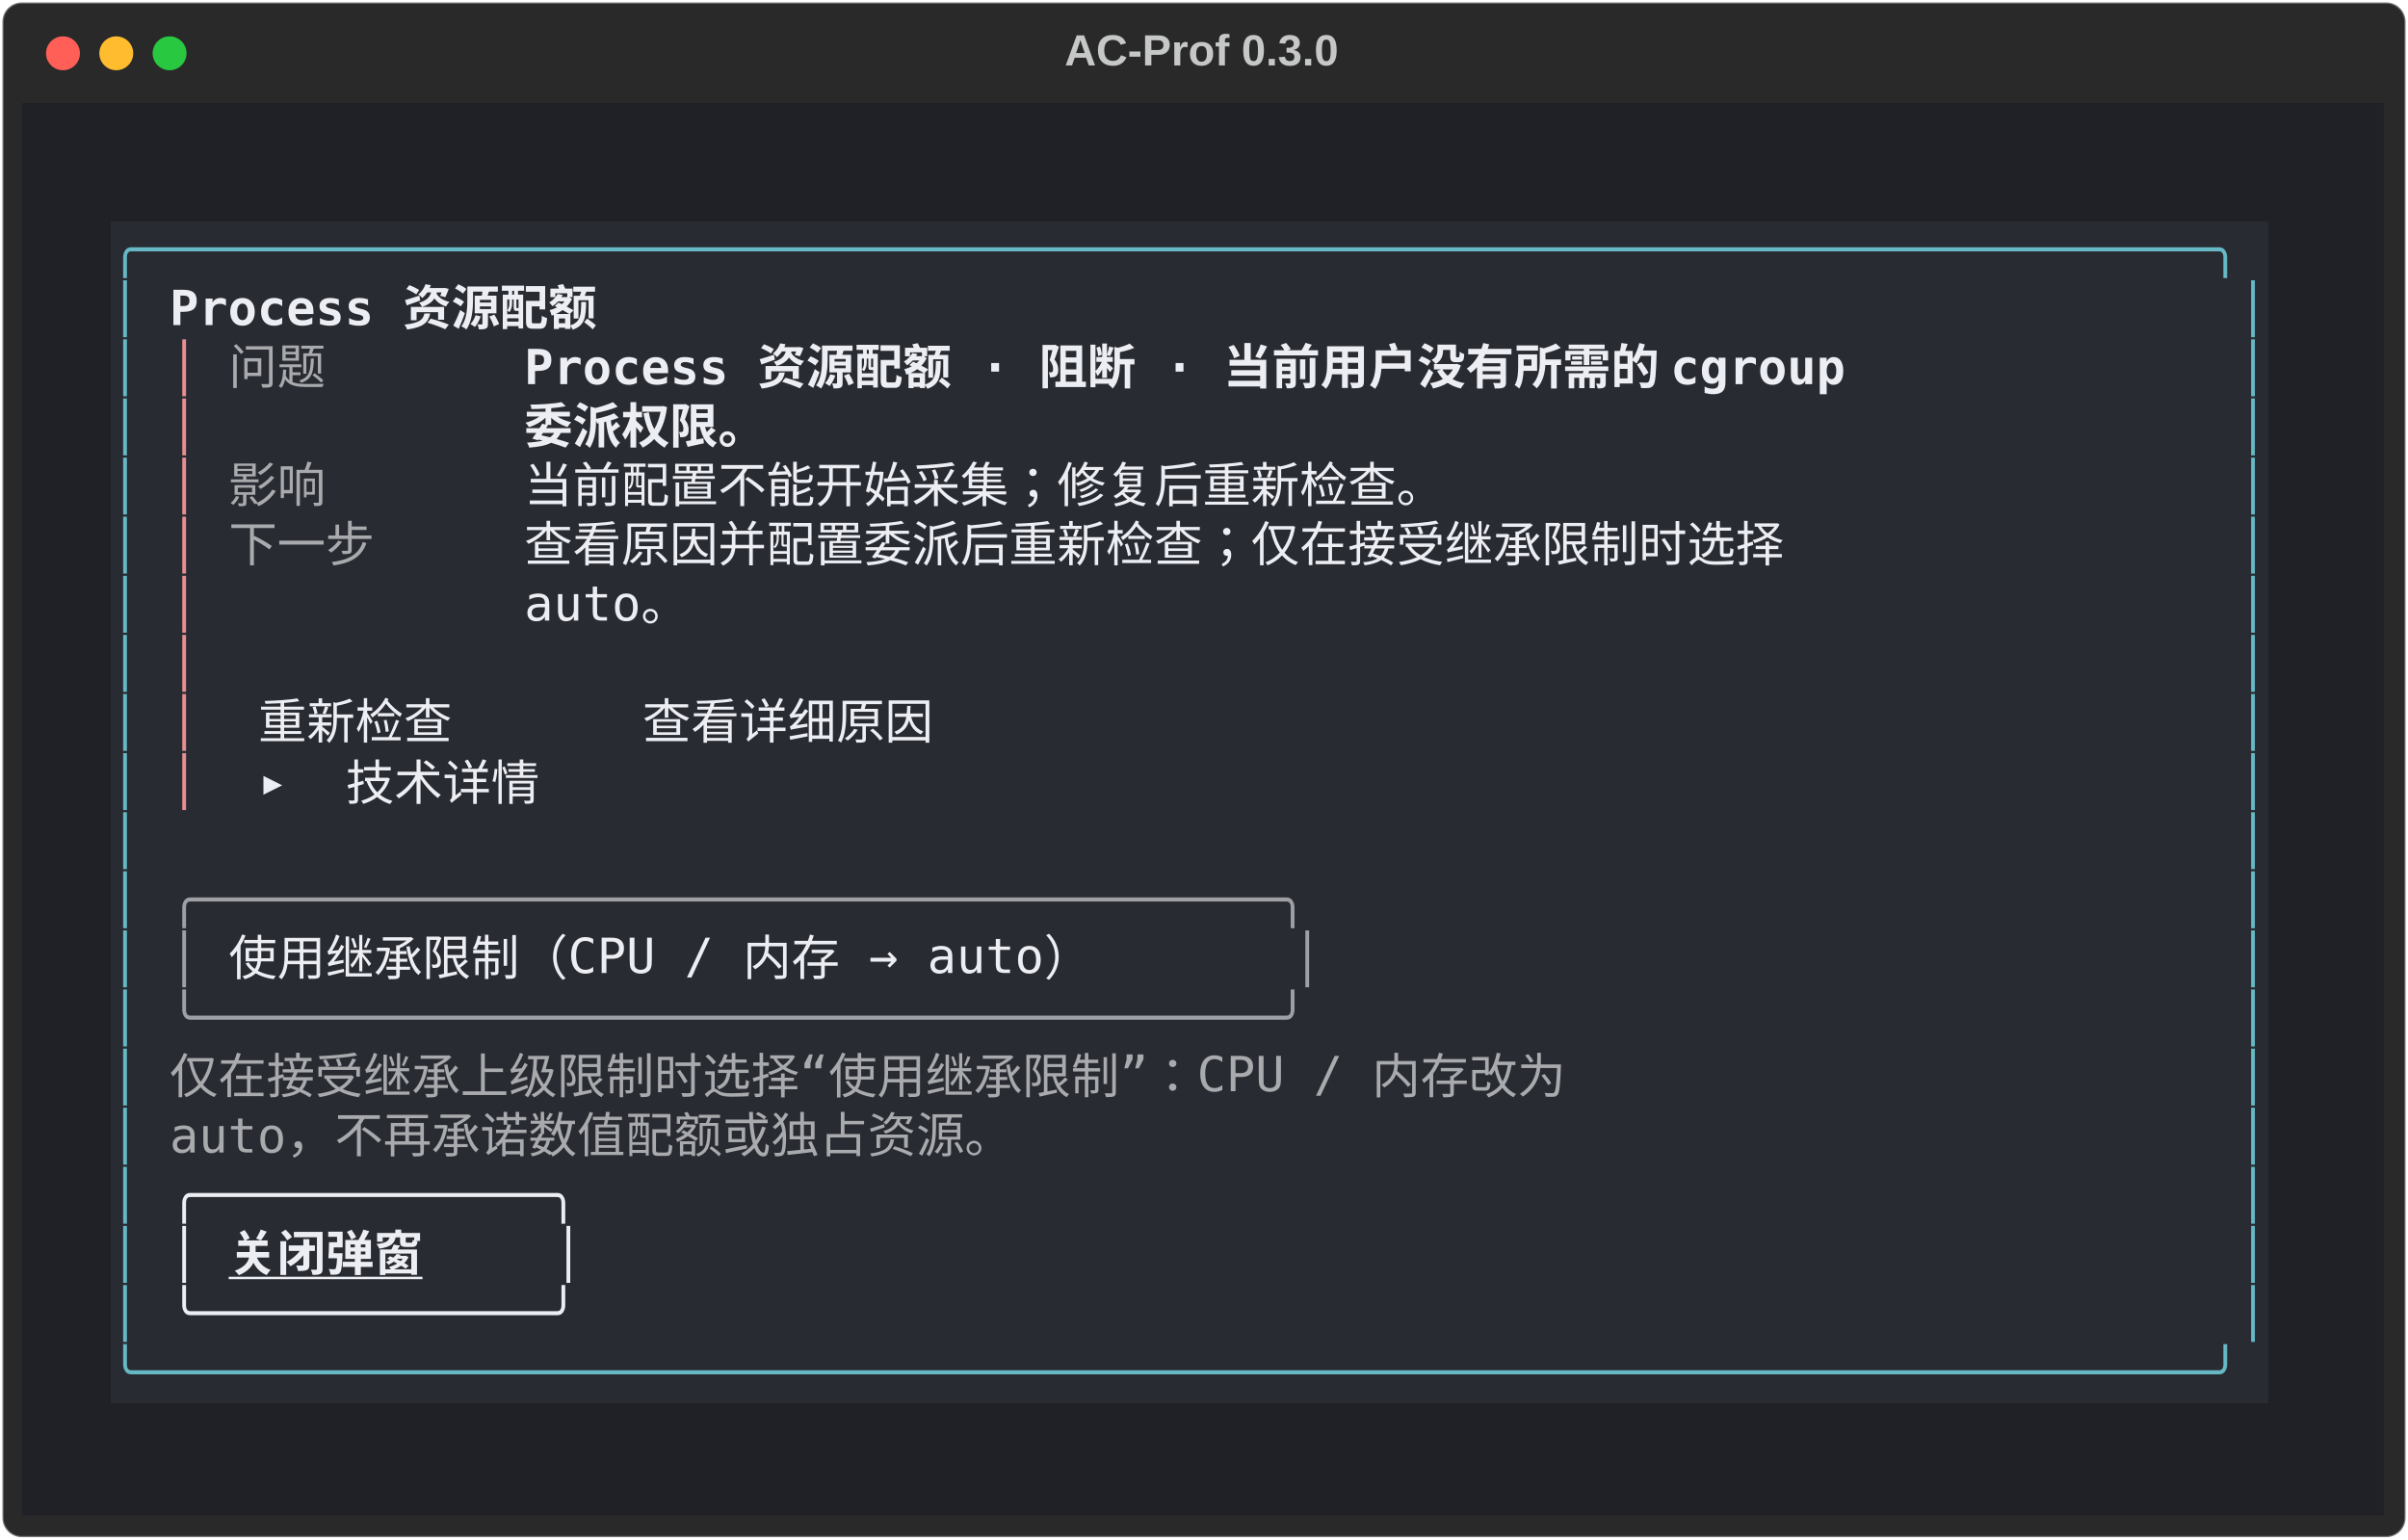
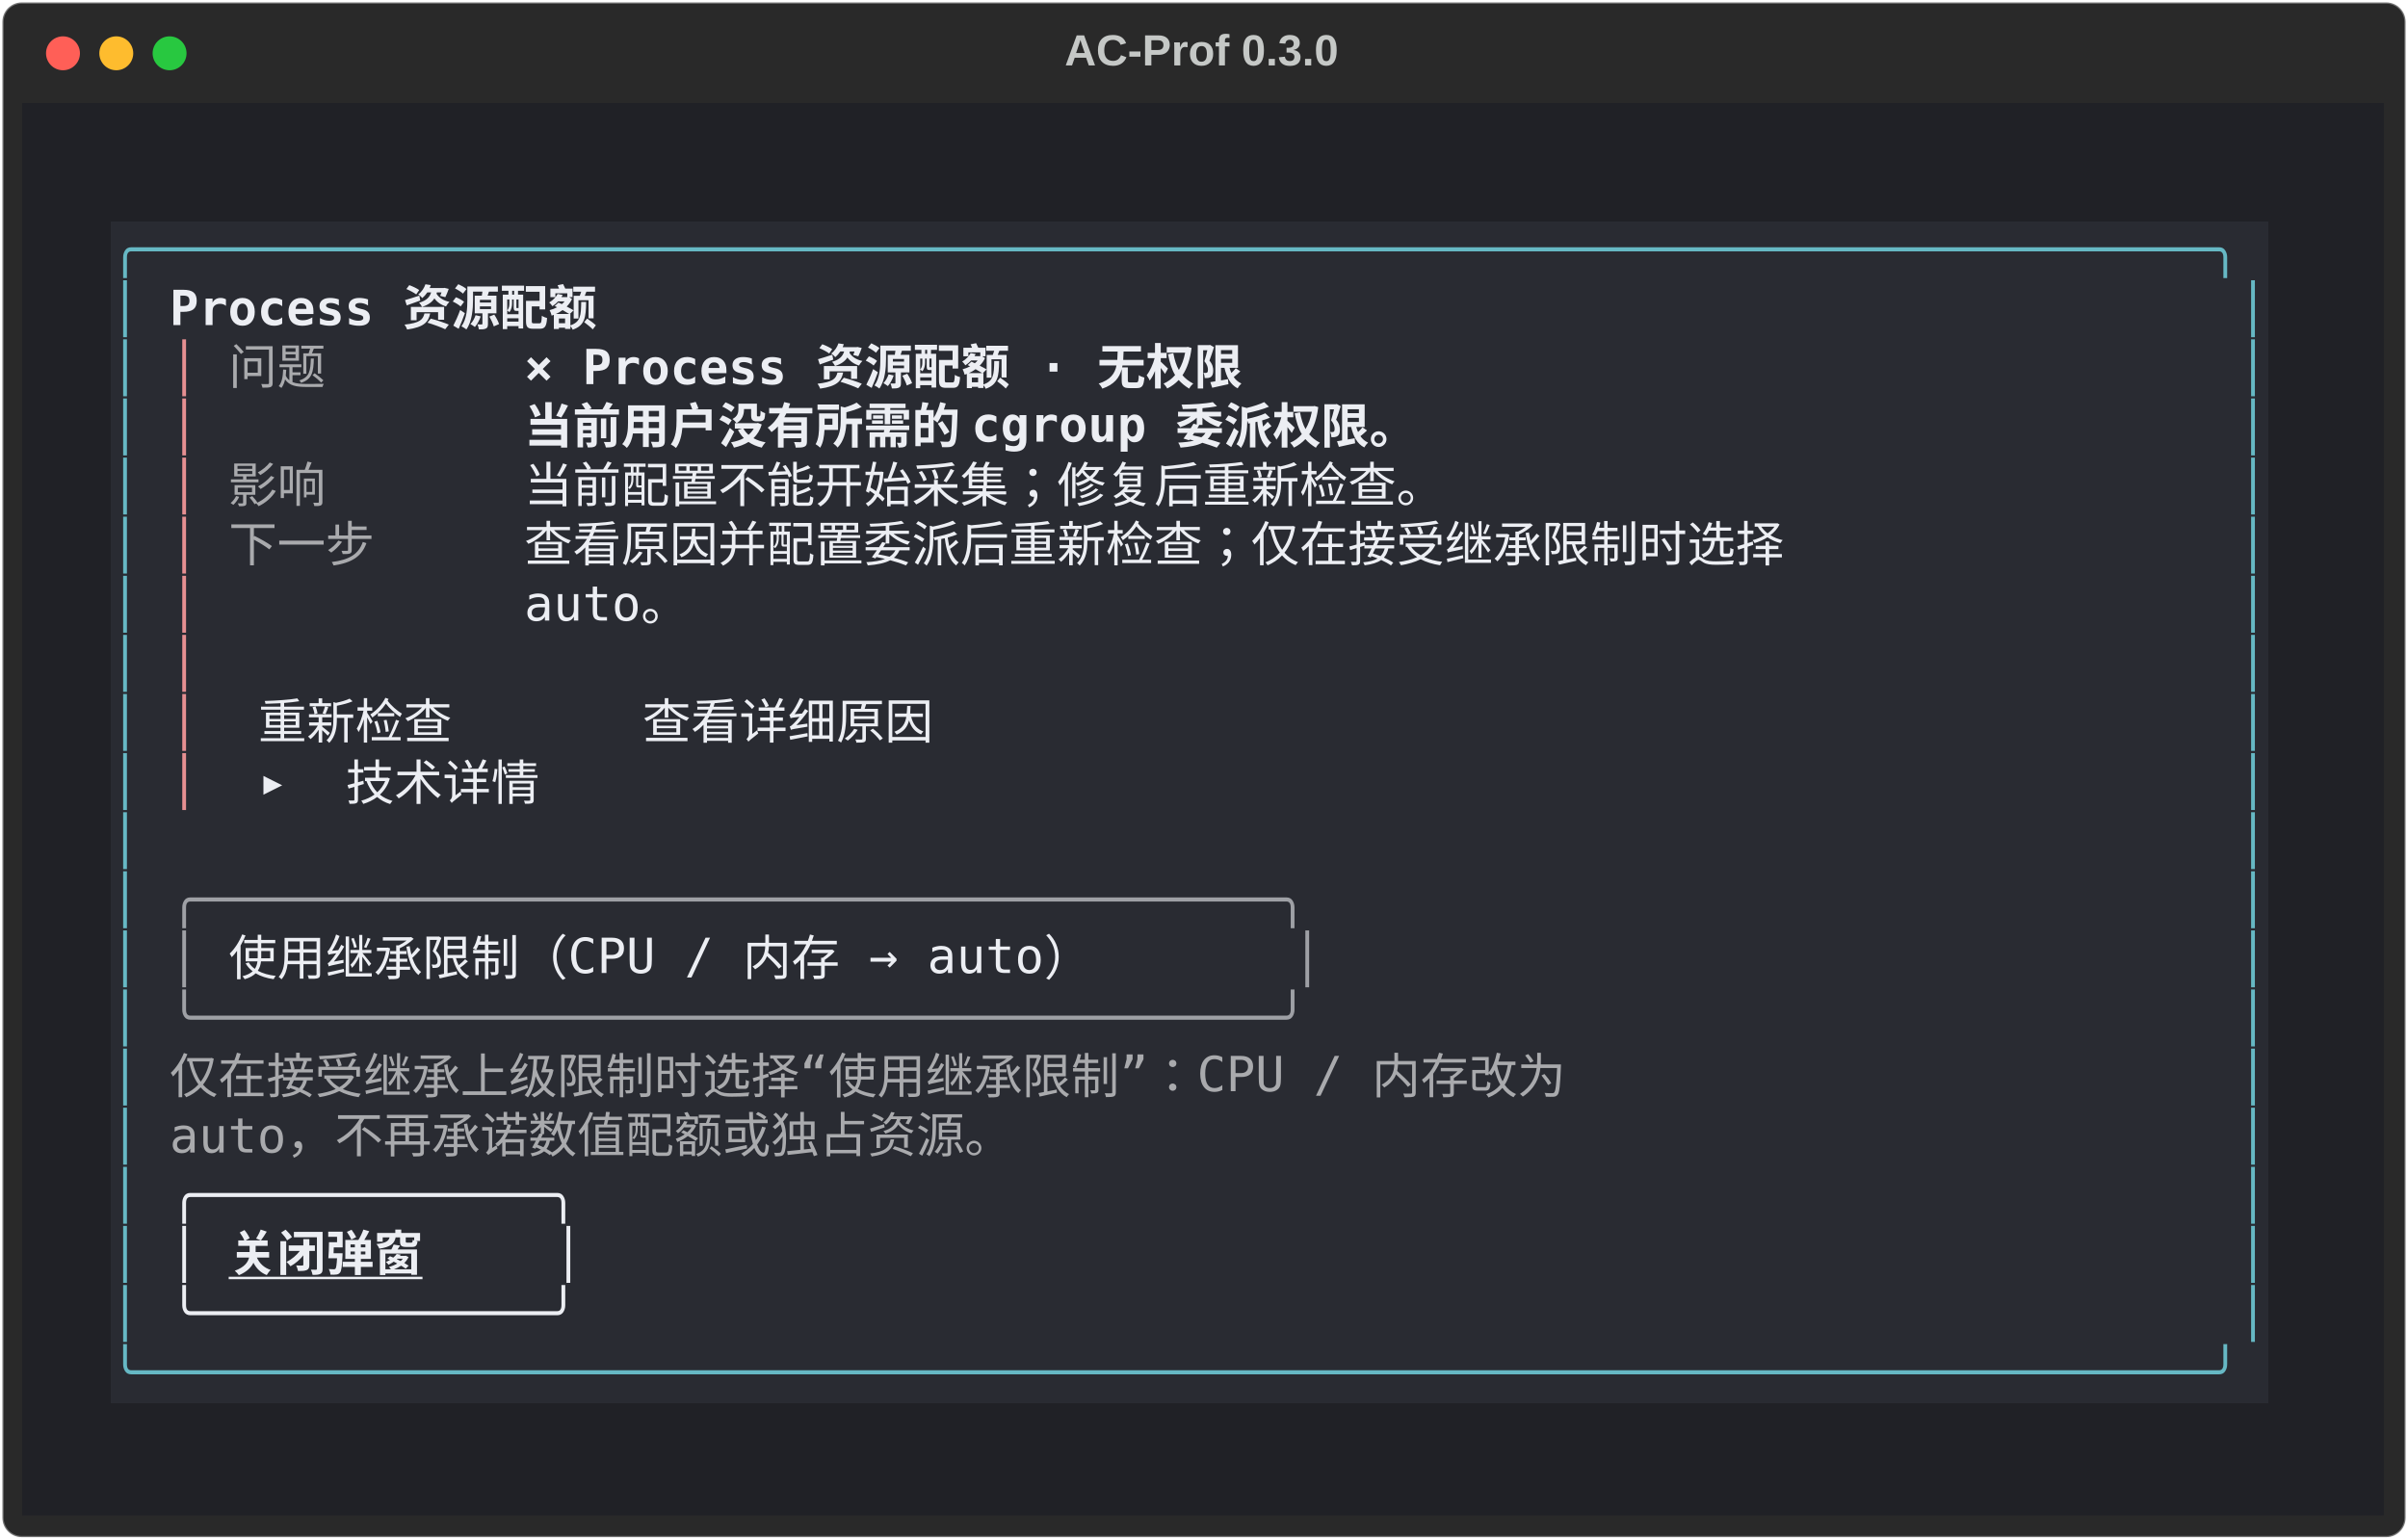
<svg xmlns="http://www.w3.org/2000/svg" class="rich-terminal" viewBox="0 0 994 635.6">
  <style>

    @font-face {
        font-family: "Fira Code";
        src: local("FiraCode-Regular"),
                url("https://cdnjs.cloudflare.com/ajax/libs/firacode/6.2.0/woff2/FiraCode-Regular.woff2") format("woff2"),
                url("https://cdnjs.cloudflare.com/ajax/libs/firacode/6.2.0/woff/FiraCode-Regular.woff") format("woff");
        font-style: normal;
        font-weight: 400;
    }
    @font-face {
        font-family: "Fira Code";
        src: local("FiraCode-Bold"),
                url("https://cdnjs.cloudflare.com/ajax/libs/firacode/6.2.0/woff2/FiraCode-Bold.woff2") format("woff2"),
                url("https://cdnjs.cloudflare.com/ajax/libs/firacode/6.2.0/woff/FiraCode-Bold.woff") format("woff");
        font-style: bold;
        font-weight: 700;
    }

    .terminal-matrix {
        font-family: Fira Code, monospace;
        font-size: 20px;
        line-height: 24.4px;
        font-variant-east-asian: full-width;
    }

    .terminal-title {
        font-size: 18px;
        font-weight: bold;
        font-family: arial;
    }

    .terminal-r1 { fill: #c5c8c6 }
.terminal-r2 { fill: #66b8c4 }
.terminal-r3 { fill: #eceef3;font-weight: bold }
.terminal-r4 { fill: #e68f91 }
.terminal-r5 { fill: #a9aaad }
.terminal-r6 { fill: #eceef3 }
.terminal-r7 { fill: #9ea0a5 }
.terminal-r8 { fill: #eceef3;font-weight: bold;text-decoration: underline; }
    </style>
  <defs>
    <clipPath id="terminal-clip-terminal">
      <rect x="0" y="0" width="975.0" height="584.6" />
    </clipPath>
    <clipPath id="terminal-line-0">
      <rect x="0" y="1.5" width="976" height="24.65" />
    </clipPath>
    <clipPath id="terminal-line-1">
      <rect x="0" y="25.9" width="976" height="24.65" />
    </clipPath>
    <clipPath id="terminal-line-2">
      <rect x="0" y="50.3" width="976" height="24.65" />
    </clipPath>
    <clipPath id="terminal-line-3">
      <rect x="0" y="74.7" width="976" height="24.65" />
    </clipPath>
    <clipPath id="terminal-line-4">
      <rect x="0" y="99.1" width="976" height="24.65" />
    </clipPath>
    <clipPath id="terminal-line-5">
      <rect x="0" y="123.5" width="976" height="24.65" />
    </clipPath>
    <clipPath id="terminal-line-6">
      <rect x="0" y="147.9" width="976" height="24.65" />
    </clipPath>
    <clipPath id="terminal-line-7">
      <rect x="0" y="172.3" width="976" height="24.65" />
    </clipPath>
    <clipPath id="terminal-line-8">
      <rect x="0" y="196.7" width="976" height="24.65" />
    </clipPath>
    <clipPath id="terminal-line-9">
      <rect x="0" y="221.1" width="976" height="24.65" />
    </clipPath>
    <clipPath id="terminal-line-10">
      <rect x="0" y="245.5" width="976" height="24.65" />
    </clipPath>
    <clipPath id="terminal-line-11">
      <rect x="0" y="269.9" width="976" height="24.65" />
    </clipPath>
    <clipPath id="terminal-line-12">
      <rect x="0" y="294.3" width="976" height="24.65" />
    </clipPath>
    <clipPath id="terminal-line-13">
      <rect x="0" y="318.7" width="976" height="24.65" />
    </clipPath>
    <clipPath id="terminal-line-14">
      <rect x="0" y="343.1" width="976" height="24.65" />
    </clipPath>
    <clipPath id="terminal-line-15">
      <rect x="0" y="367.5" width="976" height="24.65" />
    </clipPath>
    <clipPath id="terminal-line-16">
      <rect x="0" y="391.9" width="976" height="24.65" />
    </clipPath>
    <clipPath id="terminal-line-17">
      <rect x="0" y="416.3" width="976" height="24.65" />
    </clipPath>
    <clipPath id="terminal-line-18">
      <rect x="0" y="440.7" width="976" height="24.65" />
    </clipPath>
    <clipPath id="terminal-line-19">
      <rect x="0" y="465.1" width="976" height="24.65" />
    </clipPath>
    <clipPath id="terminal-line-20">
      <rect x="0" y="489.5" width="976" height="24.65" />
    </clipPath>
    <clipPath id="terminal-line-21">
      <rect x="0" y="513.9" width="976" height="24.65" />
    </clipPath>
    <clipPath id="terminal-line-22">
      <rect x="0" y="538.3" width="976" height="24.65" />
    </clipPath>
  </defs>
  <rect fill="#292929" stroke="rgba(255,255,255,0.35)" stroke-width="1" x="1" y="1" width="992" height="633.6" rx="8" />
  <text class="terminal-title" fill="#c5c8c6" text-anchor="middle" x="496" y="27">AC-Prof 0.3.0</text>
  <g transform="translate(26,22)">
    <circle cx="0" cy="0" r="7" fill="#ff5f57" />
    <circle cx="22" cy="0" r="7" fill="#febc2e" />
    <circle cx="44" cy="0" r="7" fill="#28c840" />
  </g>
  <g transform="translate(9, 41)" clip-path="url(#terminal-clip-terminal)">
    <rect fill="#202126" x="0" y="1.5" width="976" height="24.65" shape-rendering="crispEdges" />
    <rect fill="#202126" x="0" y="25.9" width="976" height="24.65" shape-rendering="crispEdges" />
    <rect fill="#202126" x="0" y="50.3" width="36.6" height="24.65" shape-rendering="crispEdges" />
    <rect fill="#292b32" x="36.6" y="50.3" width="890.6" height="24.65" shape-rendering="crispEdges" />
    <rect fill="#202126" x="927.2" y="50.3" width="48.8" height="24.65" shape-rendering="crispEdges" />
    <rect fill="#202126" x="0" y="74.7" width="36.6" height="24.65" shape-rendering="crispEdges" />
    <rect fill="#292b32" x="36.6" y="74.7" width="12.2" height="24.65" shape-rendering="crispEdges" />
    <rect fill="#292b32" x="48.8" y="74.7" width="12.2" height="24.65" shape-rendering="crispEdges" />
    <rect fill="#292b32" x="61" y="74.7" width="195.2" height="24.65" shape-rendering="crispEdges" />
    <rect fill="#292b32" x="256.2" y="74.7" width="658.8" height="24.65" shape-rendering="crispEdges" />
    <rect fill="#292b32" x="915" y="74.7" width="12.2" height="24.65" shape-rendering="crispEdges" />
    <rect fill="#202126" x="927.2" y="74.7" width="48.8" height="24.65" shape-rendering="crispEdges" />
    <rect fill="#202126" x="0" y="99.1" width="36.6" height="24.65" shape-rendering="crispEdges" />
    <rect fill="#292b32" x="36.6" y="99.1" width="12.2" height="24.65" shape-rendering="crispEdges" />
    <rect fill="#292b32" x="48.8" y="99.1" width="12.2" height="24.65" shape-rendering="crispEdges" />
    <rect fill="#292b32" x="61" y="99.1" width="12.2" height="24.65" shape-rendering="crispEdges" />
    <rect fill="#292b32" x="73.2" y="99.1" width="12.2" height="24.65" shape-rendering="crispEdges" />
    <rect fill="#292b32" x="85.4" y="99.1" width="48.8" height="24.65" shape-rendering="crispEdges" />
    <rect fill="#292b32" x="134.2" y="99.1" width="73.2" height="24.65" shape-rendering="crispEdges" />
-     <rect fill="#292b32" x="207.4" y="99.1" width="622.2" height="24.65" shape-rendering="crispEdges" />
-     <rect fill="#292b32" x="829.6" y="99.1" width="85.4" height="24.65" shape-rendering="crispEdges" />
+     <rect fill="#292b32" x="207.4" y="99.1" width="329.4" height="24.65" shape-rendering="crispEdges" />
+     <rect fill="#292b32" x="536.8" y="99.1" width="378.2" height="24.65" shape-rendering="crispEdges" />
    <rect fill="#292b32" x="915" y="99.1" width="12.2" height="24.65" shape-rendering="crispEdges" />
    <rect fill="#202126" x="927.2" y="99.1" width="48.8" height="24.65" shape-rendering="crispEdges" />
    <rect fill="#202126" x="0" y="123.5" width="36.6" height="24.65" shape-rendering="crispEdges" />
    <rect fill="#292b32" x="36.6" y="123.5" width="12.2" height="24.65" shape-rendering="crispEdges" />
    <rect fill="#292b32" x="48.8" y="123.5" width="12.2" height="24.65" shape-rendering="crispEdges" />
    <rect fill="#292b32" x="61" y="123.5" width="12.2" height="24.65" shape-rendering="crispEdges" />
    <rect fill="#292b32" x="73.2" y="123.5" width="134.2" height="24.65" shape-rendering="crispEdges" />
-     <rect fill="#292b32" x="207.4" y="123.5" width="122" height="24.65" shape-rendering="crispEdges" />
-     <rect fill="#292b32" x="329.4" y="123.5" width="585.6" height="24.65" shape-rendering="crispEdges" />
+     <rect fill="#292b32" x="207.4" y="123.5" width="439.2" height="24.65" shape-rendering="crispEdges" />
+     <rect fill="#292b32" x="646.6" y="123.5" width="268.4" height="24.65" shape-rendering="crispEdges" />
    <rect fill="#292b32" x="915" y="123.5" width="12.2" height="24.65" shape-rendering="crispEdges" />
    <rect fill="#202126" x="927.2" y="123.5" width="48.8" height="24.65" shape-rendering="crispEdges" />
    <rect fill="#202126" x="0" y="147.9" width="36.6" height="24.65" shape-rendering="crispEdges" />
    <rect fill="#292b32" x="36.6" y="147.9" width="12.2" height="24.65" shape-rendering="crispEdges" />
    <rect fill="#292b32" x="48.8" y="147.9" width="12.2" height="24.65" shape-rendering="crispEdges" />
    <rect fill="#292b32" x="61" y="147.9" width="12.2" height="24.65" shape-rendering="crispEdges" />
    <rect fill="#292b32" x="73.2" y="147.9" width="12.2" height="24.65" shape-rendering="crispEdges" />
    <rect fill="#292b32" x="85.4" y="147.9" width="48.8" height="24.65" shape-rendering="crispEdges" />
    <rect fill="#292b32" x="134.2" y="147.9" width="73.2" height="24.65" shape-rendering="crispEdges" />
    <rect fill="#292b32" x="207.4" y="147.9" width="463.6" height="24.65" shape-rendering="crispEdges" />
    <rect fill="#292b32" x="671" y="147.9" width="244" height="24.65" shape-rendering="crispEdges" />
    <rect fill="#292b32" x="915" y="147.9" width="12.2" height="24.65" shape-rendering="crispEdges" />
    <rect fill="#202126" x="927.2" y="147.9" width="48.8" height="24.65" shape-rendering="crispEdges" />
    <rect fill="#202126" x="0" y="172.3" width="36.6" height="24.65" shape-rendering="crispEdges" />
    <rect fill="#292b32" x="36.6" y="172.3" width="12.2" height="24.65" shape-rendering="crispEdges" />
    <rect fill="#292b32" x="48.8" y="172.3" width="12.2" height="24.65" shape-rendering="crispEdges" />
    <rect fill="#292b32" x="61" y="172.3" width="12.2" height="24.65" shape-rendering="crispEdges" />
    <rect fill="#292b32" x="73.2" y="172.3" width="12.2" height="24.65" shape-rendering="crispEdges" />
    <rect fill="#292b32" x="85.4" y="172.3" width="73.2" height="24.65" shape-rendering="crispEdges" />
    <rect fill="#292b32" x="158.6" y="172.3" width="48.8" height="24.65" shape-rendering="crispEdges" />
    <rect fill="#292b32" x="207.4" y="172.3" width="634.4" height="24.65" shape-rendering="crispEdges" />
    <rect fill="#292b32" x="841.8" y="172.3" width="73.2" height="24.65" shape-rendering="crispEdges" />
    <rect fill="#292b32" x="915" y="172.3" width="12.2" height="24.65" shape-rendering="crispEdges" />
    <rect fill="#202126" x="927.2" y="172.3" width="48.8" height="24.65" shape-rendering="crispEdges" />
    <rect fill="#202126" x="0" y="196.7" width="36.6" height="24.65" shape-rendering="crispEdges" />
    <rect fill="#292b32" x="36.6" y="196.7" width="12.2" height="24.65" shape-rendering="crispEdges" />
    <rect fill="#292b32" x="48.8" y="196.7" width="12.2" height="24.65" shape-rendering="crispEdges" />
    <rect fill="#292b32" x="61" y="196.7" width="12.2" height="24.65" shape-rendering="crispEdges" />
    <rect fill="#292b32" x="73.2" y="196.7" width="134.2" height="24.65" shape-rendering="crispEdges" />
    <rect fill="#292b32" x="207.4" y="196.7" width="73.2" height="24.65" shape-rendering="crispEdges" />
    <rect fill="#292b32" x="280.6" y="196.7" width="634.4" height="24.65" shape-rendering="crispEdges" />
    <rect fill="#292b32" x="915" y="196.7" width="12.2" height="24.65" shape-rendering="crispEdges" />
    <rect fill="#202126" x="927.2" y="196.7" width="48.8" height="24.65" shape-rendering="crispEdges" />
    <rect fill="#202126" x="0" y="221.1" width="36.6" height="24.65" shape-rendering="crispEdges" />
    <rect fill="#292b32" x="36.6" y="221.1" width="12.2" height="24.65" shape-rendering="crispEdges" />
    <rect fill="#292b32" x="48.8" y="221.1" width="12.2" height="24.65" shape-rendering="crispEdges" />
    <rect fill="#292b32" x="61" y="221.1" width="12.2" height="24.65" shape-rendering="crispEdges" />
    <rect fill="#292b32" x="73.2" y="221.1" width="841.8" height="24.65" shape-rendering="crispEdges" />
    <rect fill="#292b32" x="915" y="221.1" width="12.2" height="24.65" shape-rendering="crispEdges" />
    <rect fill="#202126" x="927.2" y="221.1" width="48.8" height="24.65" shape-rendering="crispEdges" />
    <rect fill="#202126" x="0" y="245.5" width="36.6" height="24.65" shape-rendering="crispEdges" />
    <rect fill="#292b32" x="36.6" y="245.5" width="12.2" height="24.65" shape-rendering="crispEdges" />
    <rect fill="#292b32" x="48.8" y="245.5" width="12.2" height="24.65" shape-rendering="crispEdges" />
    <rect fill="#292b32" x="61" y="245.5" width="12.2" height="24.65" shape-rendering="crispEdges" />
    <rect fill="#292b32" x="73.2" y="245.5" width="24.4" height="24.65" shape-rendering="crispEdges" />
    <rect fill="#292b32" x="97.6" y="245.5" width="122" height="24.65" shape-rendering="crispEdges" />
    <rect fill="#292b32" x="219.6" y="245.5" width="36.6" height="24.65" shape-rendering="crispEdges" />
    <rect fill="#292b32" x="256.2" y="245.5" width="170.8" height="24.65" shape-rendering="crispEdges" />
    <rect fill="#292b32" x="427" y="245.5" width="488" height="24.65" shape-rendering="crispEdges" />
    <rect fill="#292b32" x="915" y="245.5" width="12.2" height="24.65" shape-rendering="crispEdges" />
    <rect fill="#202126" x="927.2" y="245.5" width="48.8" height="24.65" shape-rendering="crispEdges" />
    <rect fill="#202126" x="0" y="269.9" width="36.6" height="24.65" shape-rendering="crispEdges" />
    <rect fill="#292b32" x="36.6" y="269.9" width="12.2" height="24.65" shape-rendering="crispEdges" />
    <rect fill="#292b32" x="48.8" y="269.9" width="12.2" height="24.65" shape-rendering="crispEdges" />
    <rect fill="#292b32" x="61" y="269.9" width="12.2" height="24.65" shape-rendering="crispEdges" />
    <rect fill="#292b32" x="73.2" y="269.9" width="24.4" height="24.65" shape-rendering="crispEdges" />
    <rect fill="#292b32" x="97.6" y="269.9" width="134.2" height="24.65" shape-rendering="crispEdges" />
    <rect fill="#292b32" x="231.8" y="269.9" width="683.2" height="24.65" shape-rendering="crispEdges" />
    <rect fill="#292b32" x="915" y="269.9" width="12.2" height="24.65" shape-rendering="crispEdges" />
    <rect fill="#202126" x="927.2" y="269.9" width="48.8" height="24.65" shape-rendering="crispEdges" />
    <rect fill="#202126" x="0" y="294.3" width="36.6" height="24.65" shape-rendering="crispEdges" />
    <rect fill="#292b32" x="36.6" y="294.3" width="12.2" height="24.65" shape-rendering="crispEdges" />
    <rect fill="#292b32" x="48.8" y="294.3" width="866.2" height="24.65" shape-rendering="crispEdges" />
    <rect fill="#292b32" x="915" y="294.3" width="12.2" height="24.65" shape-rendering="crispEdges" />
    <rect fill="#202126" x="927.2" y="294.3" width="48.8" height="24.65" shape-rendering="crispEdges" />
    <rect fill="#202126" x="0" y="318.7" width="36.6" height="24.65" shape-rendering="crispEdges" />
    <rect fill="#292b32" x="36.6" y="318.7" width="12.2" height="24.65" shape-rendering="crispEdges" />
    <rect fill="#292b32" x="48.8" y="318.7" width="12.2" height="24.65" shape-rendering="crispEdges" />
    <rect fill="#292b32" x="61" y="318.7" width="475.8" height="24.65" shape-rendering="crispEdges" />
    <rect fill="#292b32" x="536.8" y="318.7" width="378.2" height="24.65" shape-rendering="crispEdges" />
    <rect fill="#292b32" x="915" y="318.7" width="12.2" height="24.65" shape-rendering="crispEdges" />
    <rect fill="#202126" x="927.2" y="318.7" width="48.8" height="24.65" shape-rendering="crispEdges" />
    <rect fill="#202126" x="0" y="343.1" width="36.6" height="24.65" shape-rendering="crispEdges" />
    <rect fill="#292b32" x="36.6" y="343.1" width="12.2" height="24.65" shape-rendering="crispEdges" />
    <rect fill="#292b32" x="48.8" y="343.1" width="12.2" height="24.65" shape-rendering="crispEdges" />
    <rect fill="#292b32" x="61" y="343.1" width="12.2" height="24.65" shape-rendering="crispEdges" />
    <rect fill="#292b32" x="73.2" y="343.1" width="12.2" height="24.65" shape-rendering="crispEdges" />
    <rect fill="#292b32" x="85.4" y="343.1" width="427" height="24.65" shape-rendering="crispEdges" />
    <rect fill="#292b32" x="512.4" y="343.1" width="12.2" height="24.65" shape-rendering="crispEdges" />
    <rect fill="#292b32" x="524.6" y="343.1" width="12.2" height="24.65" shape-rendering="crispEdges" />
    <rect fill="#292b32" x="536.8" y="343.1" width="378.2" height="24.65" shape-rendering="crispEdges" />
    <rect fill="#292b32" x="915" y="343.1" width="12.2" height="24.65" shape-rendering="crispEdges" />
    <rect fill="#202126" x="927.2" y="343.1" width="48.8" height="24.65" shape-rendering="crispEdges" />
    <rect fill="#202126" x="0" y="367.5" width="36.6" height="24.65" shape-rendering="crispEdges" />
    <rect fill="#292b32" x="36.6" y="367.5" width="12.2" height="24.65" shape-rendering="crispEdges" />
    <rect fill="#292b32" x="48.8" y="367.5" width="12.2" height="24.65" shape-rendering="crispEdges" />
    <rect fill="#292b32" x="61" y="367.5" width="475.8" height="24.65" shape-rendering="crispEdges" />
    <rect fill="#292b32" x="536.8" y="367.5" width="378.2" height="24.65" shape-rendering="crispEdges" />
    <rect fill="#292b32" x="915" y="367.5" width="12.2" height="24.65" shape-rendering="crispEdges" />
    <rect fill="#202126" x="927.2" y="367.5" width="48.8" height="24.65" shape-rendering="crispEdges" />
    <rect fill="#202126" x="0" y="391.9" width="36.6" height="24.65" shape-rendering="crispEdges" />
    <rect fill="#292b32" x="36.6" y="391.9" width="12.2" height="24.65" shape-rendering="crispEdges" />
    <rect fill="#292b32" x="48.8" y="391.9" width="12.2" height="24.65" shape-rendering="crispEdges" />
    <rect fill="#292b32" x="61" y="391.9" width="683.2" height="24.65" shape-rendering="crispEdges" />
    <rect fill="#292b32" x="744.2" y="391.9" width="170.8" height="24.65" shape-rendering="crispEdges" />
    <rect fill="#292b32" x="915" y="391.9" width="12.2" height="24.65" shape-rendering="crispEdges" />
    <rect fill="#202126" x="927.2" y="391.9" width="48.8" height="24.65" shape-rendering="crispEdges" />
    <rect fill="#202126" x="0" y="416.3" width="36.6" height="24.65" shape-rendering="crispEdges" />
    <rect fill="#292b32" x="36.6" y="416.3" width="12.2" height="24.65" shape-rendering="crispEdges" />
    <rect fill="#292b32" x="48.8" y="416.3" width="12.2" height="24.65" shape-rendering="crispEdges" />
    <rect fill="#292b32" x="61" y="416.3" width="414.8" height="24.65" shape-rendering="crispEdges" />
    <rect fill="#292b32" x="475.8" y="416.3" width="439.2" height="24.65" shape-rendering="crispEdges" />
    <rect fill="#292b32" x="915" y="416.3" width="12.2" height="24.65" shape-rendering="crispEdges" />
    <rect fill="#202126" x="927.2" y="416.3" width="48.8" height="24.65" shape-rendering="crispEdges" />
    <rect fill="#202126" x="0" y="440.7" width="36.6" height="24.65" shape-rendering="crispEdges" />
    <rect fill="#292b32" x="36.6" y="440.7" width="12.2" height="24.65" shape-rendering="crispEdges" />
    <rect fill="#292b32" x="48.8" y="440.7" width="12.2" height="24.65" shape-rendering="crispEdges" />
    <rect fill="#292b32" x="61" y="440.7" width="170.8" height="24.65" shape-rendering="crispEdges" />
    <rect fill="#292b32" x="231.8" y="440.7" width="683.2" height="24.65" shape-rendering="crispEdges" />
    <rect fill="#292b32" x="915" y="440.7" width="12.2" height="24.65" shape-rendering="crispEdges" />
    <rect fill="#202126" x="927.2" y="440.7" width="48.8" height="24.65" shape-rendering="crispEdges" />
    <rect fill="#202126" x="0" y="465.1" width="36.6" height="24.65" shape-rendering="crispEdges" />
    <rect fill="#292b32" x="36.6" y="465.1" width="12.2" height="24.65" shape-rendering="crispEdges" />
    <rect fill="#292b32" x="48.8" y="465.1" width="12.2" height="24.65" shape-rendering="crispEdges" />
    <rect fill="#292b32" x="61" y="465.1" width="12.2" height="24.65" shape-rendering="crispEdges" />
    <rect fill="#292b32" x="73.2" y="465.1" width="12.2" height="24.65" shape-rendering="crispEdges" />
    <rect fill="#292b32" x="85.4" y="465.1" width="122" height="24.65" shape-rendering="crispEdges" />
    <rect fill="#292b32" x="207.4" y="465.1" width="12.2" height="24.65" shape-rendering="crispEdges" />
    <rect fill="#292b32" x="219.6" y="465.1" width="12.2" height="24.65" shape-rendering="crispEdges" />
    <rect fill="#292b32" x="231.8" y="465.1" width="683.2" height="24.65" shape-rendering="crispEdges" />
    <rect fill="#292b32" x="915" y="465.1" width="12.2" height="24.65" shape-rendering="crispEdges" />
    <rect fill="#202126" x="927.2" y="465.1" width="48.8" height="24.65" shape-rendering="crispEdges" />
    <rect fill="#202126" x="0" y="489.5" width="36.6" height="24.65" shape-rendering="crispEdges" />
    <rect fill="#292b32" x="36.6" y="489.5" width="12.2" height="24.65" shape-rendering="crispEdges" />
    <rect fill="#292b32" x="48.8" y="489.5" width="12.2" height="24.65" shape-rendering="crispEdges" />
    <rect fill="#292b32" x="61" y="489.5" width="170.8" height="24.65" shape-rendering="crispEdges" />
    <rect fill="#292b32" x="231.8" y="489.5" width="683.2" height="24.65" shape-rendering="crispEdges" />
    <rect fill="#292b32" x="915" y="489.5" width="12.2" height="24.65" shape-rendering="crispEdges" />
    <rect fill="#202126" x="927.2" y="489.5" width="48.8" height="24.65" shape-rendering="crispEdges" />
    <rect fill="#202126" x="0" y="513.9" width="36.6" height="24.65" shape-rendering="crispEdges" />
    <rect fill="#292b32" x="36.6" y="513.9" width="890.6" height="24.65" shape-rendering="crispEdges" />
    <rect fill="#202126" x="927.2" y="513.9" width="48.8" height="24.65" shape-rendering="crispEdges" />
    <rect fill="#202126" x="0" y="538.3" width="976" height="24.65" shape-rendering="crispEdges" />
    <rect fill="#202126" x="0" y="562.7" width="976" height="24.65" shape-rendering="crispEdges" />
    <g class="terminal-matrix">
      <text class="terminal-r1" x="976" y="20" textLength="12.2" clip-path="url(#terminal-line-0)">
</text>
      <text class="terminal-r1" x="976" y="44.4" textLength="12.2" clip-path="url(#terminal-line-1)">
</text>
      <text class="terminal-r2" x="36.6" y="68.8" textLength="890.6" clip-path="url(#terminal-line-2)">╭───────────────────────────────────────────────────────────────────────╮</text>
      <text class="terminal-r1" x="976" y="68.8" textLength="12.2" clip-path="url(#terminal-line-2)">
</text>
      <text class="terminal-r2" x="36.6" y="93.2" textLength="12.2" clip-path="url(#terminal-line-3)">│</text>
      <text class="terminal-r3" x="61" y="93.2" textLength="146.4" clip-path="url(#terminal-line-3)">Process 资源配额</text>
      <text class="terminal-r2" x="915" y="93.2" textLength="12.2" clip-path="url(#terminal-line-3)">│</text>
      <text class="terminal-r1" x="976" y="93.2" textLength="12.2" clip-path="url(#terminal-line-3)">
</text>
      <text class="terminal-r2" x="36.6" y="117.6" textLength="12.2" clip-path="url(#terminal-line-4)">│</text>
      <text class="terminal-r4" x="61" y="117.6" textLength="12.2" clip-path="url(#terminal-line-4)">│</text>
      <text class="terminal-r5" x="85.4" y="117.6" textLength="24.4" clip-path="url(#terminal-line-4)">问题</text>
-       <text class="terminal-r3" x="207.4" y="117.6" textLength="439.2" clip-path="url(#terminal-line-4)">Process 资源配额 · 阻断 · 当前用户没有所需的 cgroup</text>
+       <text class="terminal-r3" x="207.4" y="117.6" textLength="244" clip-path="url(#terminal-line-4)">× Process 资源配额 · 无权限</text>
      <text class="terminal-r2" x="915" y="117.6" textLength="12.2" clip-path="url(#terminal-line-4)">│</text>
      <text class="terminal-r1" x="976" y="117.6" textLength="12.2" clip-path="url(#terminal-line-4)">
</text>
      <text class="terminal-r2" x="36.6" y="142" textLength="12.2" clip-path="url(#terminal-line-5)">│</text>
      <text class="terminal-r4" x="61" y="142" textLength="12.2" clip-path="url(#terminal-line-5)">│</text>
-       <text class="terminal-r3" x="207.4" y="142" textLength="61" clip-path="url(#terminal-line-5)">委派权限。</text>
+       <text class="terminal-r3" x="207.4" y="142" textLength="268.4" clip-path="url(#terminal-line-5)">当前用户没有所需的 cgroup 委派权限。</text>
      <text class="terminal-r2" x="915" y="142" textLength="12.2" clip-path="url(#terminal-line-5)">│</text>
      <text class="terminal-r1" x="976" y="142" textLength="12.2" clip-path="url(#terminal-line-5)">
</text>
      <text class="terminal-r2" x="36.6" y="166.4" textLength="12.2" clip-path="url(#terminal-line-6)">│</text>
      <text class="terminal-r4" x="61" y="166.4" textLength="12.2" clip-path="url(#terminal-line-6)">│</text>
      <text class="terminal-r5" x="85.4" y="166.4" textLength="24.4" clip-path="url(#terminal-line-6)">影响</text>
      <text class="terminal-r6" x="207.4" y="166.4" textLength="231.8" clip-path="url(#terminal-line-6)">当前配置不能开始采集；修复后重新检查。</text>
      <text class="terminal-r2" x="915" y="166.4" textLength="12.2" clip-path="url(#terminal-line-6)">│</text>
      <text class="terminal-r1" x="976" y="166.4" textLength="12.2" clip-path="url(#terminal-line-6)">
</text>
      <text class="terminal-r2" x="36.6" y="190.8" textLength="12.2" clip-path="url(#terminal-line-7)">│</text>
      <text class="terminal-r4" x="61" y="190.8" textLength="12.2" clip-path="url(#terminal-line-7)">│</text>
      <text class="terminal-r5" x="85.4" y="190.8" textLength="36.6" clip-path="url(#terminal-line-7)">下一步</text>
      <text class="terminal-r6" x="207.4" y="190.8" textLength="317.2" clip-path="url(#terminal-line-7)">查看原因并配置委派后重新检查；仅在接受继承限制时选择</text>
      <text class="terminal-r2" x="915" y="190.8" textLength="12.2" clip-path="url(#terminal-line-7)">│</text>
      <text class="terminal-r1" x="976" y="190.8" textLength="12.2" clip-path="url(#terminal-line-7)">
</text>
      <text class="terminal-r2" x="36.6" y="215.2" textLength="12.2" clip-path="url(#terminal-line-8)">│</text>
      <text class="terminal-r4" x="61" y="215.2" textLength="12.2" clip-path="url(#terminal-line-8)">│</text>
      <text class="terminal-r6" x="207.4" y="215.2" textLength="61" clip-path="url(#terminal-line-8)">auto。</text>
      <text class="terminal-r2" x="915" y="215.2" textLength="12.2" clip-path="url(#terminal-line-8)">│</text>
      <text class="terminal-r1" x="976" y="215.2" textLength="12.2" clip-path="url(#terminal-line-8)">
</text>
      <text class="terminal-r2" x="36.6" y="239.6" textLength="12.2" clip-path="url(#terminal-line-9)">│</text>
      <text class="terminal-r4" x="61" y="239.6" textLength="12.2" clip-path="url(#terminal-line-9)">│</text>
      <text class="terminal-r2" x="915" y="239.6" textLength="12.2" clip-path="url(#terminal-line-9)">│</text>
      <text class="terminal-r1" x="976" y="239.6" textLength="12.2" clip-path="url(#terminal-line-9)">
</text>
      <text class="terminal-r2" x="36.6" y="264" textLength="12.2" clip-path="url(#terminal-line-10)">│</text>
      <text class="terminal-r4" x="61" y="264" textLength="12.2" clip-path="url(#terminal-line-10)">│</text>
      <text class="terminal-r6" x="97.6" y="264" textLength="73.2" clip-path="url(#terminal-line-10)"> 重新检查 </text>
      <text class="terminal-r6" x="256.2" y="264" textLength="97.6" clip-path="url(#terminal-line-10)"> 查看详细原因 </text>
      <text class="terminal-r2" x="915" y="264" textLength="12.2" clip-path="url(#terminal-line-10)">│</text>
      <text class="terminal-r1" x="976" y="264" textLength="12.2" clip-path="url(#terminal-line-10)">
</text>
      <text class="terminal-r2" x="36.6" y="288.4" textLength="12.2" clip-path="url(#terminal-line-11)">│</text>
      <text class="terminal-r4" x="61" y="288.4" textLength="12.2" clip-path="url(#terminal-line-11)">│</text>
      <text class="terminal-r6" x="97.6" y="288.4" textLength="85.4" clip-path="url(#terminal-line-11)">▸  技术详情</text>
      <text class="terminal-r2" x="915" y="288.4" textLength="12.2" clip-path="url(#terminal-line-11)">│</text>
      <text class="terminal-r1" x="976" y="288.4" textLength="12.2" clip-path="url(#terminal-line-11)">
</text>
      <text class="terminal-r2" x="36.6" y="312.8" textLength="12.2" clip-path="url(#terminal-line-12)">│</text>
      <text class="terminal-r2" x="915" y="312.8" textLength="12.2" clip-path="url(#terminal-line-12)">│</text>
      <text class="terminal-r1" x="976" y="312.8" textLength="12.2" clip-path="url(#terminal-line-12)">
</text>
      <text class="terminal-r2" x="36.6" y="337.2" textLength="12.2" clip-path="url(#terminal-line-13)">│</text>
      <text class="terminal-r7" x="61" y="337.2" textLength="475.8" clip-path="url(#terminal-line-13)">╭─────────────────────────────────────╮</text>
      <text class="terminal-r2" x="915" y="337.2" textLength="12.2" clip-path="url(#terminal-line-13)">│</text>
      <text class="terminal-r1" x="976" y="337.2" textLength="12.2" clip-path="url(#terminal-line-13)">
</text>
      <text class="terminal-r2" x="36.6" y="361.6" textLength="12.2" clip-path="url(#terminal-line-14)">│</text>
      <text class="terminal-r7" x="61" y="361.6" textLength="12.2" clip-path="url(#terminal-line-14)">│</text>
      <text class="terminal-r6" x="85.4" y="361.6" textLength="305" clip-path="url(#terminal-line-14)"> 使用继承限制（CPU / 内存 → auto） </text>
      <text class="terminal-r7" x="524.6" y="361.6" textLength="12.2" clip-path="url(#terminal-line-14)">│</text>
      <text class="terminal-r2" x="915" y="361.6" textLength="12.2" clip-path="url(#terminal-line-14)">│</text>
      <text class="terminal-r1" x="976" y="361.6" textLength="12.2" clip-path="url(#terminal-line-14)">
</text>
      <text class="terminal-r2" x="36.6" y="386" textLength="12.2" clip-path="url(#terminal-line-15)">│</text>
      <text class="terminal-r7" x="61" y="386" textLength="475.8" clip-path="url(#terminal-line-15)">╰─────────────────────────────────────╯</text>
      <text class="terminal-r2" x="915" y="386" textLength="12.2" clip-path="url(#terminal-line-15)">│</text>
      <text class="terminal-r1" x="976" y="386" textLength="12.2" clip-path="url(#terminal-line-15)">
</text>
      <text class="terminal-r2" x="36.6" y="410.4" textLength="12.2" clip-path="url(#terminal-line-16)">│</text>
      <text class="terminal-r5" x="61" y="410.4" textLength="390.4" clip-path="url(#terminal-line-16)">仅在接受继承上级限制时选择“使用继承限制”：CPU / 内存改为</text>
      <text class="terminal-r2" x="915" y="410.4" textLength="12.2" clip-path="url(#terminal-line-16)">│</text>
      <text class="terminal-r1" x="976" y="410.4" textLength="12.2" clip-path="url(#terminal-line-16)">
</text>
      <text class="terminal-r2" x="36.6" y="434.8" textLength="12.2" clip-path="url(#terminal-line-17)">│</text>
      <text class="terminal-r5" x="61" y="434.8" textLength="231.8" clip-path="url(#terminal-line-17)">auto，不再承诺数值配额或独占资源。</text>
      <text class="terminal-r2" x="915" y="434.8" textLength="12.2" clip-path="url(#terminal-line-17)">│</text>
      <text class="terminal-r1" x="976" y="434.8" textLength="12.2" clip-path="url(#terminal-line-17)">
</text>
      <text class="terminal-r2" x="36.6" y="459.2" textLength="12.2" clip-path="url(#terminal-line-18)">│</text>
      <text class="terminal-r6" x="61" y="459.2" textLength="170.8" clip-path="url(#terminal-line-18)">╭────────────╮</text>
      <text class="terminal-r2" x="915" y="459.2" textLength="12.2" clip-path="url(#terminal-line-18)">│</text>
      <text class="terminal-r1" x="976" y="459.2" textLength="12.2" clip-path="url(#terminal-line-18)">
</text>
      <text class="terminal-r2" x="36.6" y="483.6" textLength="12.2" clip-path="url(#terminal-line-19)">│</text>
      <text class="terminal-r6" x="61" y="483.6" textLength="12.2" clip-path="url(#terminal-line-19)">│</text>
      <text class="terminal-r8" x="85.4" y="483.6" textLength="73.2" clip-path="url(#terminal-line-19)"> 关闭弹窗 </text>
      <text class="terminal-r6" x="219.6" y="483.6" textLength="12.2" clip-path="url(#terminal-line-19)">│</text>
      <text class="terminal-r2" x="915" y="483.6" textLength="12.2" clip-path="url(#terminal-line-19)">│</text>
      <text class="terminal-r1" x="976" y="483.6" textLength="12.2" clip-path="url(#terminal-line-19)">
</text>
      <text class="terminal-r2" x="36.6" y="508" textLength="12.2" clip-path="url(#terminal-line-20)">│</text>
      <text class="terminal-r6" x="61" y="508" textLength="170.8" clip-path="url(#terminal-line-20)">╰────────────╯</text>
      <text class="terminal-r2" x="915" y="508" textLength="12.2" clip-path="url(#terminal-line-20)">│</text>
      <text class="terminal-r1" x="976" y="508" textLength="12.2" clip-path="url(#terminal-line-20)">
</text>
      <text class="terminal-r2" x="36.6" y="532.4" textLength="890.6" clip-path="url(#terminal-line-21)">╰───────────────────────────────────────────────────────────────────────╯</text>
      <text class="terminal-r1" x="976" y="532.4" textLength="12.2" clip-path="url(#terminal-line-21)">
</text>
      <text class="terminal-r1" x="976" y="556.8" textLength="12.2" clip-path="url(#terminal-line-22)">
</text>
    </g>
  </g>
</svg>
